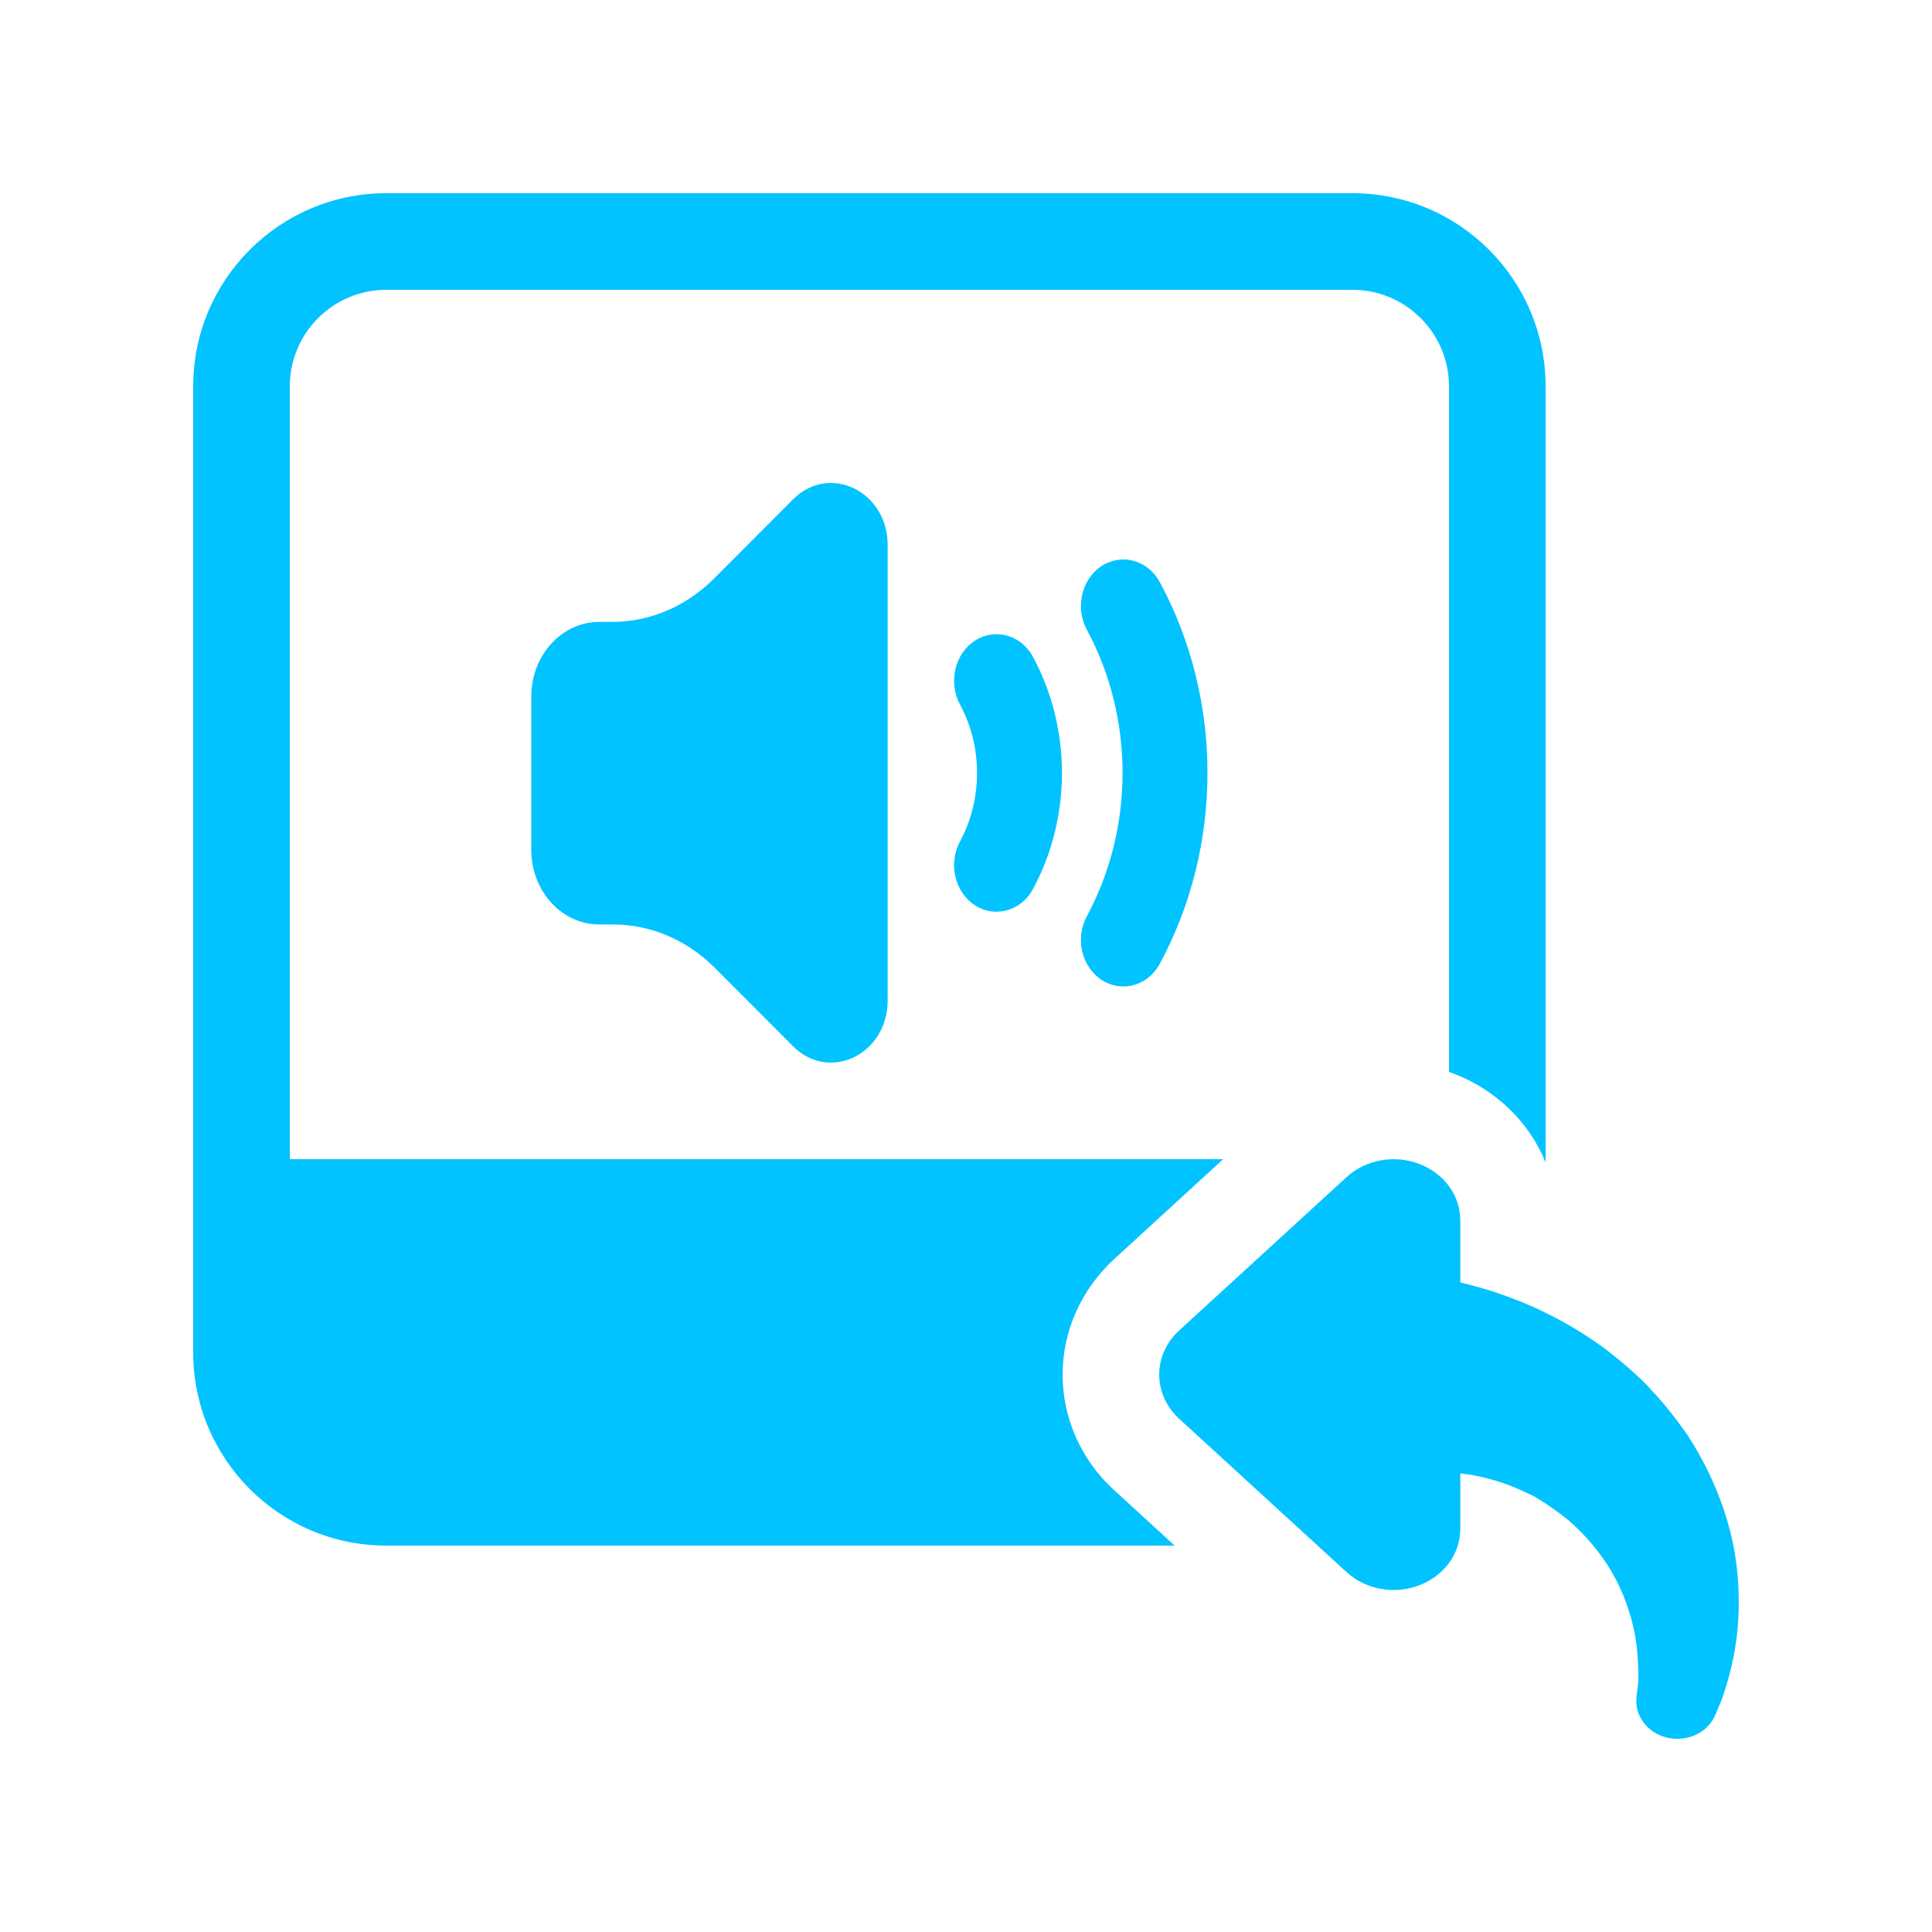
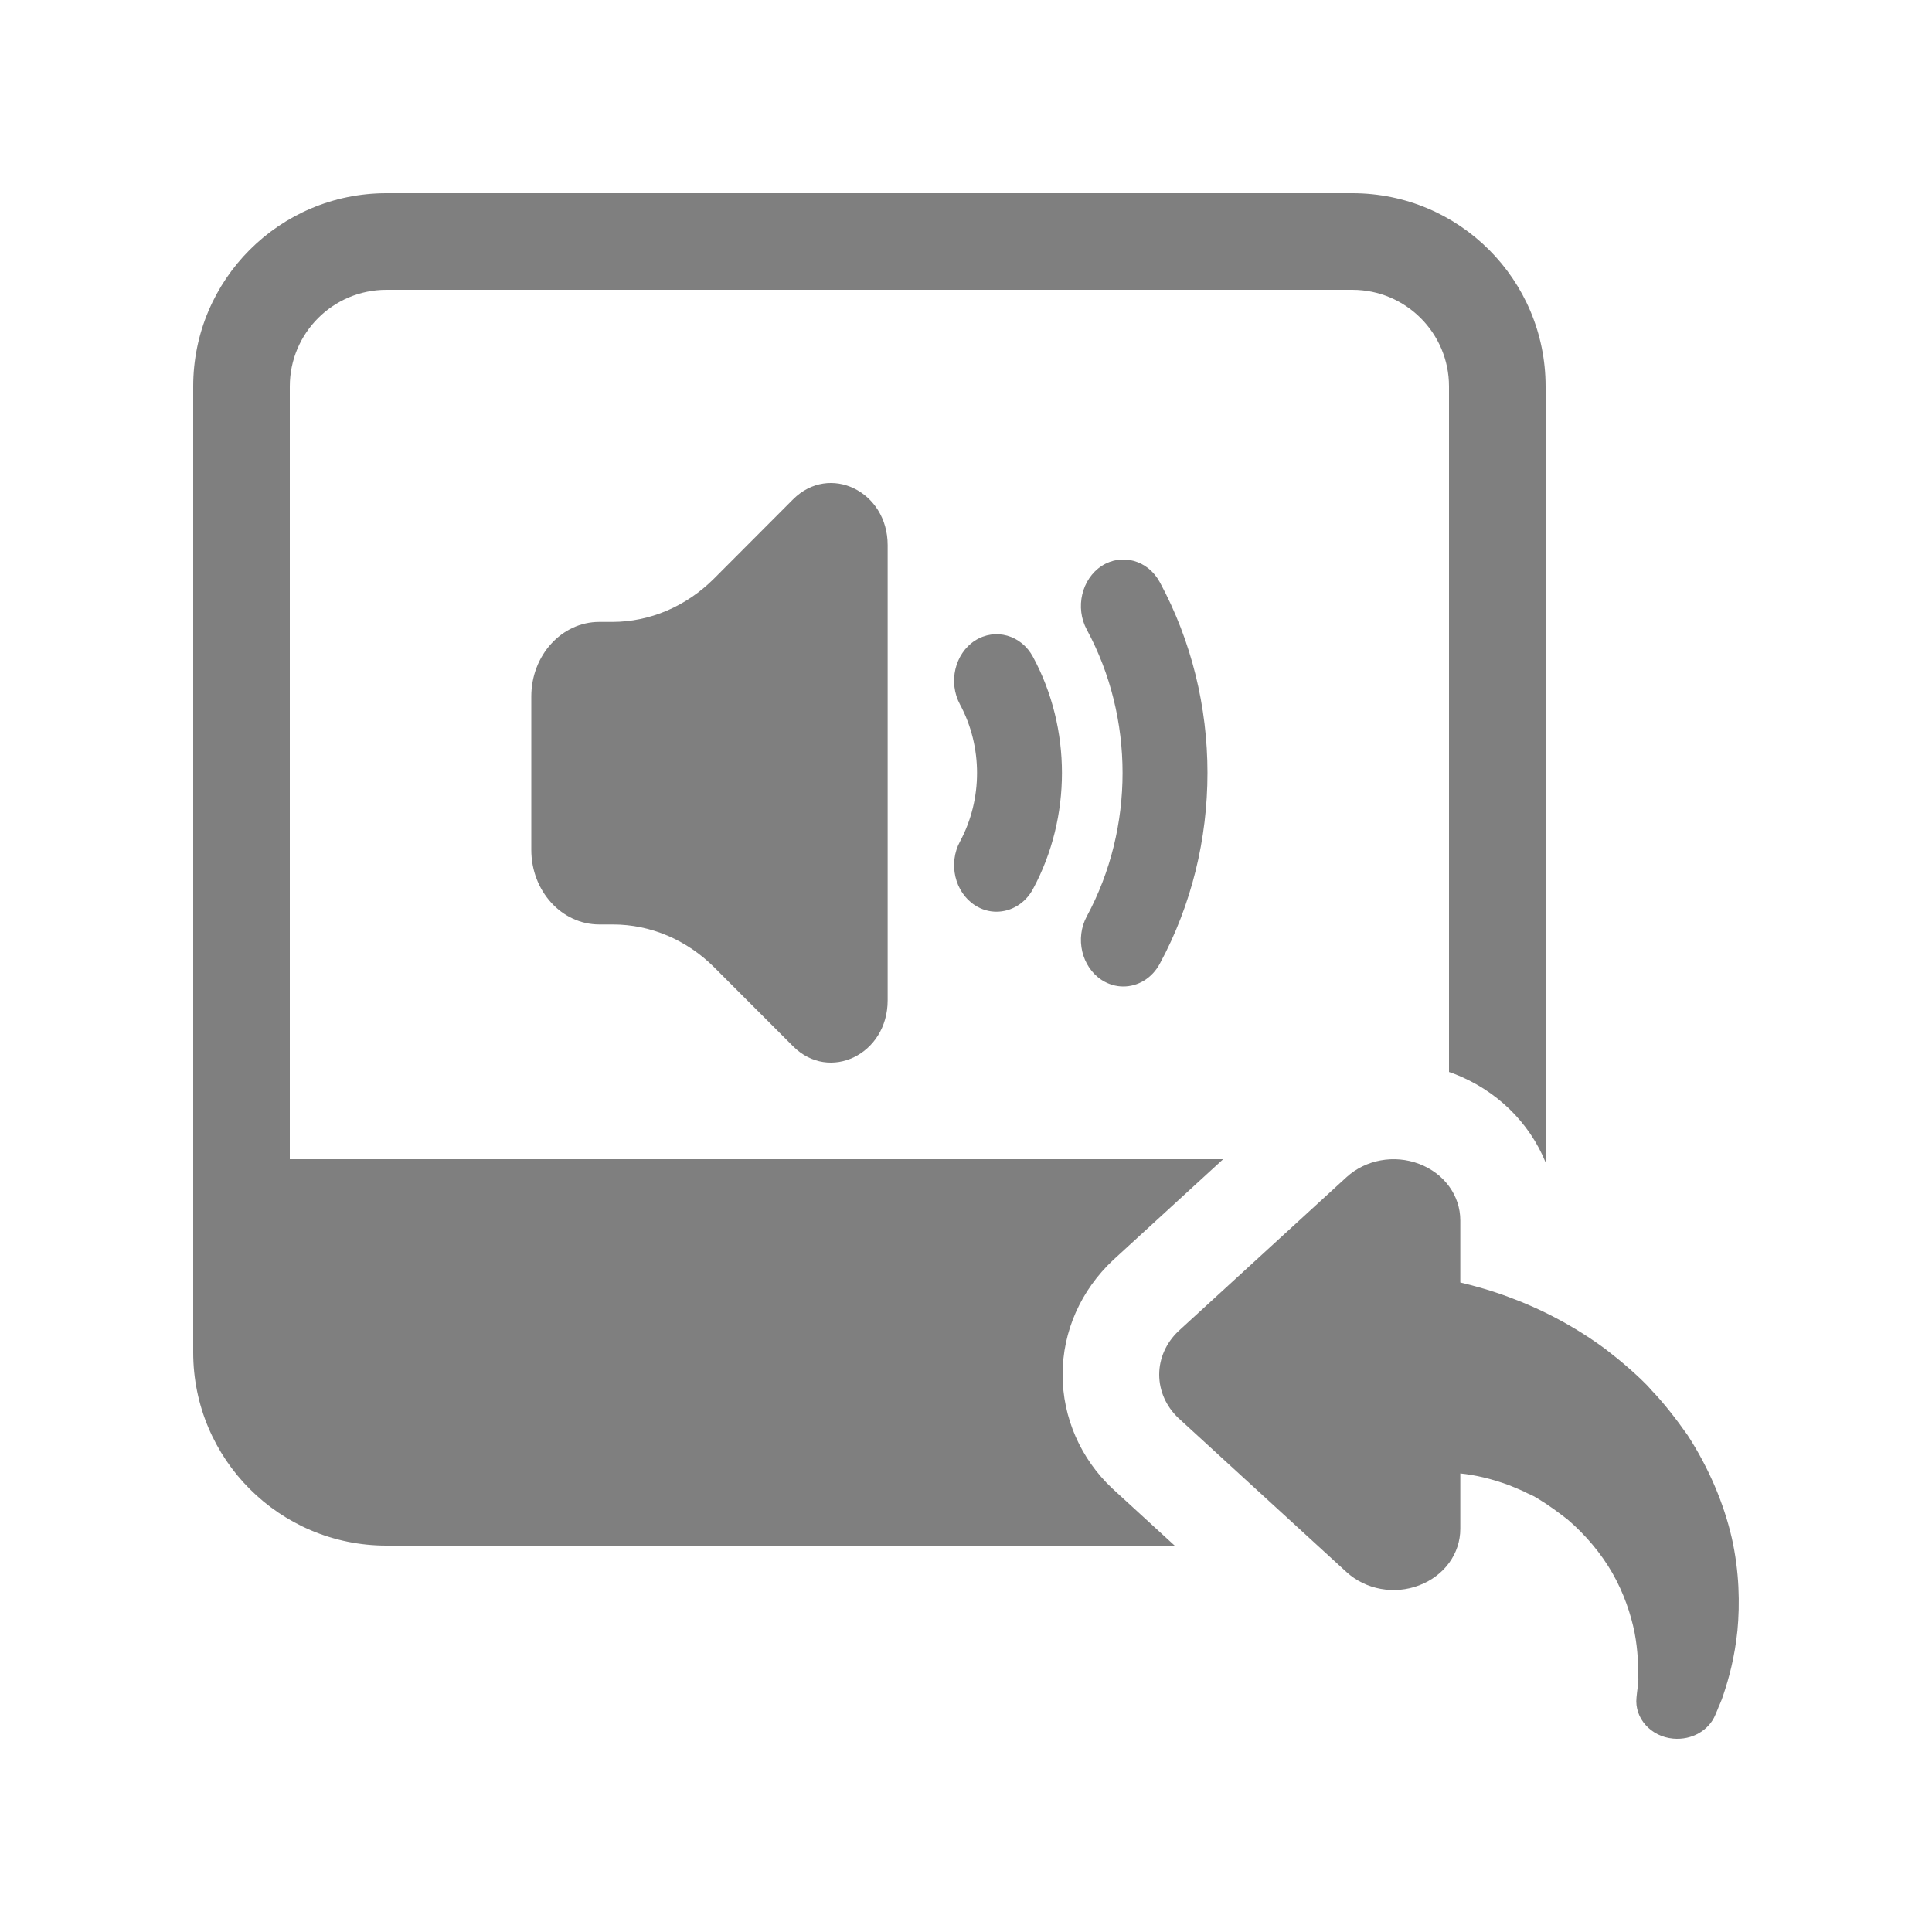
<svg xmlns="http://www.w3.org/2000/svg" width="20px" height="20px" viewBox="0 0 20 20" version="1.1">
  <g id="Sound/General/Copy-to-New" stroke="none" stroke-width="1" fill="none" fill-rule="evenodd">
-     <path d="M15,11.097 L15,4 C15,3.448 14.552,3 14,3 L4,3 C3.448,3 3,3.448 3,4 L3,12 L12.662,12 L11.524,13.043 C11.188,13.358 11,13.783 11,14.23 C11,14.677 11.188,15.101 11.513,15.407 L12.16,16 L4,16 C2.895,16 2,15.105 2,14 L2,4 C2,2.895 2.895,2 4,2 L14,2 C15.105,2 16,2.895 16,4 L16,12.033 C15.831,11.618 15.49,11.284 15.051,11.115 C15.034,11.109 15.017,11.103 15,11.097 Z M10.315,9.438 C10.24,9.438 10.163,9.417 10.092,9.371 C9.884,9.236 9.814,8.94 9.938,8.711 C10.173,8.273 10.173,7.73 9.938,7.293 C9.814,7.063 9.884,6.767 10.092,6.632 C10.303,6.497 10.572,6.573 10.694,6.801 C11.093,7.542 11.093,8.461 10.694,9.202 C10.613,9.354 10.466,9.438 10.315,9.438 Z M11.628,10.212 C11.553,10.212 11.475,10.19 11.405,10.145 C11.197,10.009 11.127,9.714 11.251,9.485 C11.744,8.57 11.744,7.433 11.251,6.519 C11.127,6.29 11.197,5.994 11.405,5.858 C11.615,5.724 11.884,5.799 12.007,6.028 C12.664,7.245 12.664,8.758 12.007,9.975 C11.925,10.128 11.779,10.212 11.628,10.212 Z M9.189,5.643 L9.189,10.356 C9.189,10.915 8.586,11.207 8.21,10.831 L7.397,10.017 C7.11,9.729 6.735,9.57 6.345,9.57 L6.203,9.57 C5.815,9.57 5.5,9.225 5.5,8.798 L5.5,7.209 C5.5,6.784 5.815,6.438 6.203,6.438 L6.338,6.438 C6.727,6.438 7.102,6.278 7.39,5.991 L8.21,5.169 C8.586,4.793 9.189,5.085 9.189,5.643 Z M13.938,12.187 C14.137,12.004 14.434,11.95 14.692,12.049 C14.951,12.148 15.117,12.376 15.117,12.634 L15.117,13.276 C15.268,13.312 15.441,13.36 15.624,13.429 C15.944,13.546 16.297,13.726 16.624,13.969 C16.705,14.032 16.784,14.095 16.862,14.164 C16.931,14.224 17.042,14.326 17.091,14.386 C17.222,14.521 17.356,14.695 17.47,14.857 C17.692,15.199 17.846,15.568 17.927,15.919 C18.006,16.27 18.012,16.603 17.986,16.879 C17.957,17.158 17.898,17.371 17.842,17.539 C17.816,17.623 17.793,17.659 17.78,17.698 L17.757,17.752 C17.692,17.911 17.516,18.016 17.32,17.998 C17.088,17.977 16.918,17.785 16.941,17.572 L16.947,17.515 C16.95,17.482 16.963,17.416 16.96,17.365 C16.96,17.263 16.957,17.089 16.921,16.9 C16.882,16.708 16.81,16.492 16.692,16.285 C16.575,16.081 16.414,15.889 16.228,15.73 C16.127,15.652 16.039,15.586 15.921,15.514 C15.849,15.469 15.833,15.472 15.774,15.439 C15.722,15.415 15.669,15.394 15.617,15.373 C15.437,15.307 15.268,15.268 15.117,15.253 L15.117,15.826 C15.117,16.084 14.951,16.312 14.692,16.411 C14.434,16.51 14.137,16.456 13.938,16.273 L12.199,14.68 C12.072,14.56 12,14.398 12,14.23 C12,14.062 12.072,13.9 12.199,13.78 L13.938,12.187 Z" id="Copy-to-New" fill="#00c3ff" fill-rule="nonzero" />
+     <path d="M15,11.097 L15,4 C15,3.448 14.552,3 14,3 L4,3 C3.448,3 3,3.448 3,4 L3,12 L12.662,12 L11.524,13.043 C11.188,13.358 11,13.783 11,14.23 C11,14.677 11.188,15.101 11.513,15.407 L12.16,16 L4,16 C2.895,16 2,15.105 2,14 L2,4 C2,2.895 2.895,2 4,2 L14,2 C15.105,2 16,2.895 16,4 L16,12.033 C15.831,11.618 15.49,11.284 15.051,11.115 C15.034,11.109 15.017,11.103 15,11.097 Z M10.315,9.438 C10.24,9.438 10.163,9.417 10.092,9.371 C9.884,9.236 9.814,8.94 9.938,8.711 C10.173,8.273 10.173,7.73 9.938,7.293 C9.814,7.063 9.884,6.767 10.092,6.632 C10.303,6.497 10.572,6.573 10.694,6.801 C11.093,7.542 11.093,8.461 10.694,9.202 C10.613,9.354 10.466,9.438 10.315,9.438 Z M11.628,10.212 C11.553,10.212 11.475,10.19 11.405,10.145 C11.197,10.009 11.127,9.714 11.251,9.485 C11.744,8.57 11.744,7.433 11.251,6.519 C11.127,6.29 11.197,5.994 11.405,5.858 C11.615,5.724 11.884,5.799 12.007,6.028 C12.664,7.245 12.664,8.758 12.007,9.975 C11.925,10.128 11.779,10.212 11.628,10.212 Z M9.189,5.643 L9.189,10.356 C9.189,10.915 8.586,11.207 8.21,10.831 L7.397,10.017 C7.11,9.729 6.735,9.57 6.345,9.57 L6.203,9.57 C5.815,9.57 5.5,9.225 5.5,8.798 L5.5,7.209 C5.5,6.784 5.815,6.438 6.203,6.438 L6.338,6.438 C6.727,6.438 7.102,6.278 7.39,5.991 L8.21,5.169 C8.586,4.793 9.189,5.085 9.189,5.643 Z M13.938,12.187 C14.137,12.004 14.434,11.95 14.692,12.049 C14.951,12.148 15.117,12.376 15.117,12.634 L15.117,13.276 C15.268,13.312 15.441,13.36 15.624,13.429 C15.944,13.546 16.297,13.726 16.624,13.969 C16.705,14.032 16.784,14.095 16.862,14.164 C16.931,14.224 17.042,14.326 17.091,14.386 C17.222,14.521 17.356,14.695 17.47,14.857 C17.692,15.199 17.846,15.568 17.927,15.919 C18.006,16.27 18.012,16.603 17.986,16.879 C17.957,17.158 17.898,17.371 17.842,17.539 C17.816,17.623 17.793,17.659 17.78,17.698 L17.757,17.752 C17.692,17.911 17.516,18.016 17.32,17.998 C17.088,17.977 16.918,17.785 16.941,17.572 L16.947,17.515 C16.95,17.482 16.963,17.416 16.96,17.365 C16.96,17.263 16.957,17.089 16.921,16.9 C16.882,16.708 16.81,16.492 16.692,16.285 C16.575,16.081 16.414,15.889 16.228,15.73 C16.127,15.652 16.039,15.586 15.921,15.514 C15.849,15.469 15.833,15.472 15.774,15.439 C15.722,15.415 15.669,15.394 15.617,15.373 C15.437,15.307 15.268,15.268 15.117,15.253 L15.117,15.826 C15.117,16.084 14.951,16.312 14.692,16.411 C14.434,16.51 14.137,16.456 13.938,16.273 L12.199,14.68 C12.072,14.56 12,14.398 12,14.23 C12,14.062 12.072,13.9 12.199,13.78 L13.938,12.187 Z" id="Copy-to-New" fill="#7F7F7F" fill-rule="nonzero" />
  </g>
</svg>
